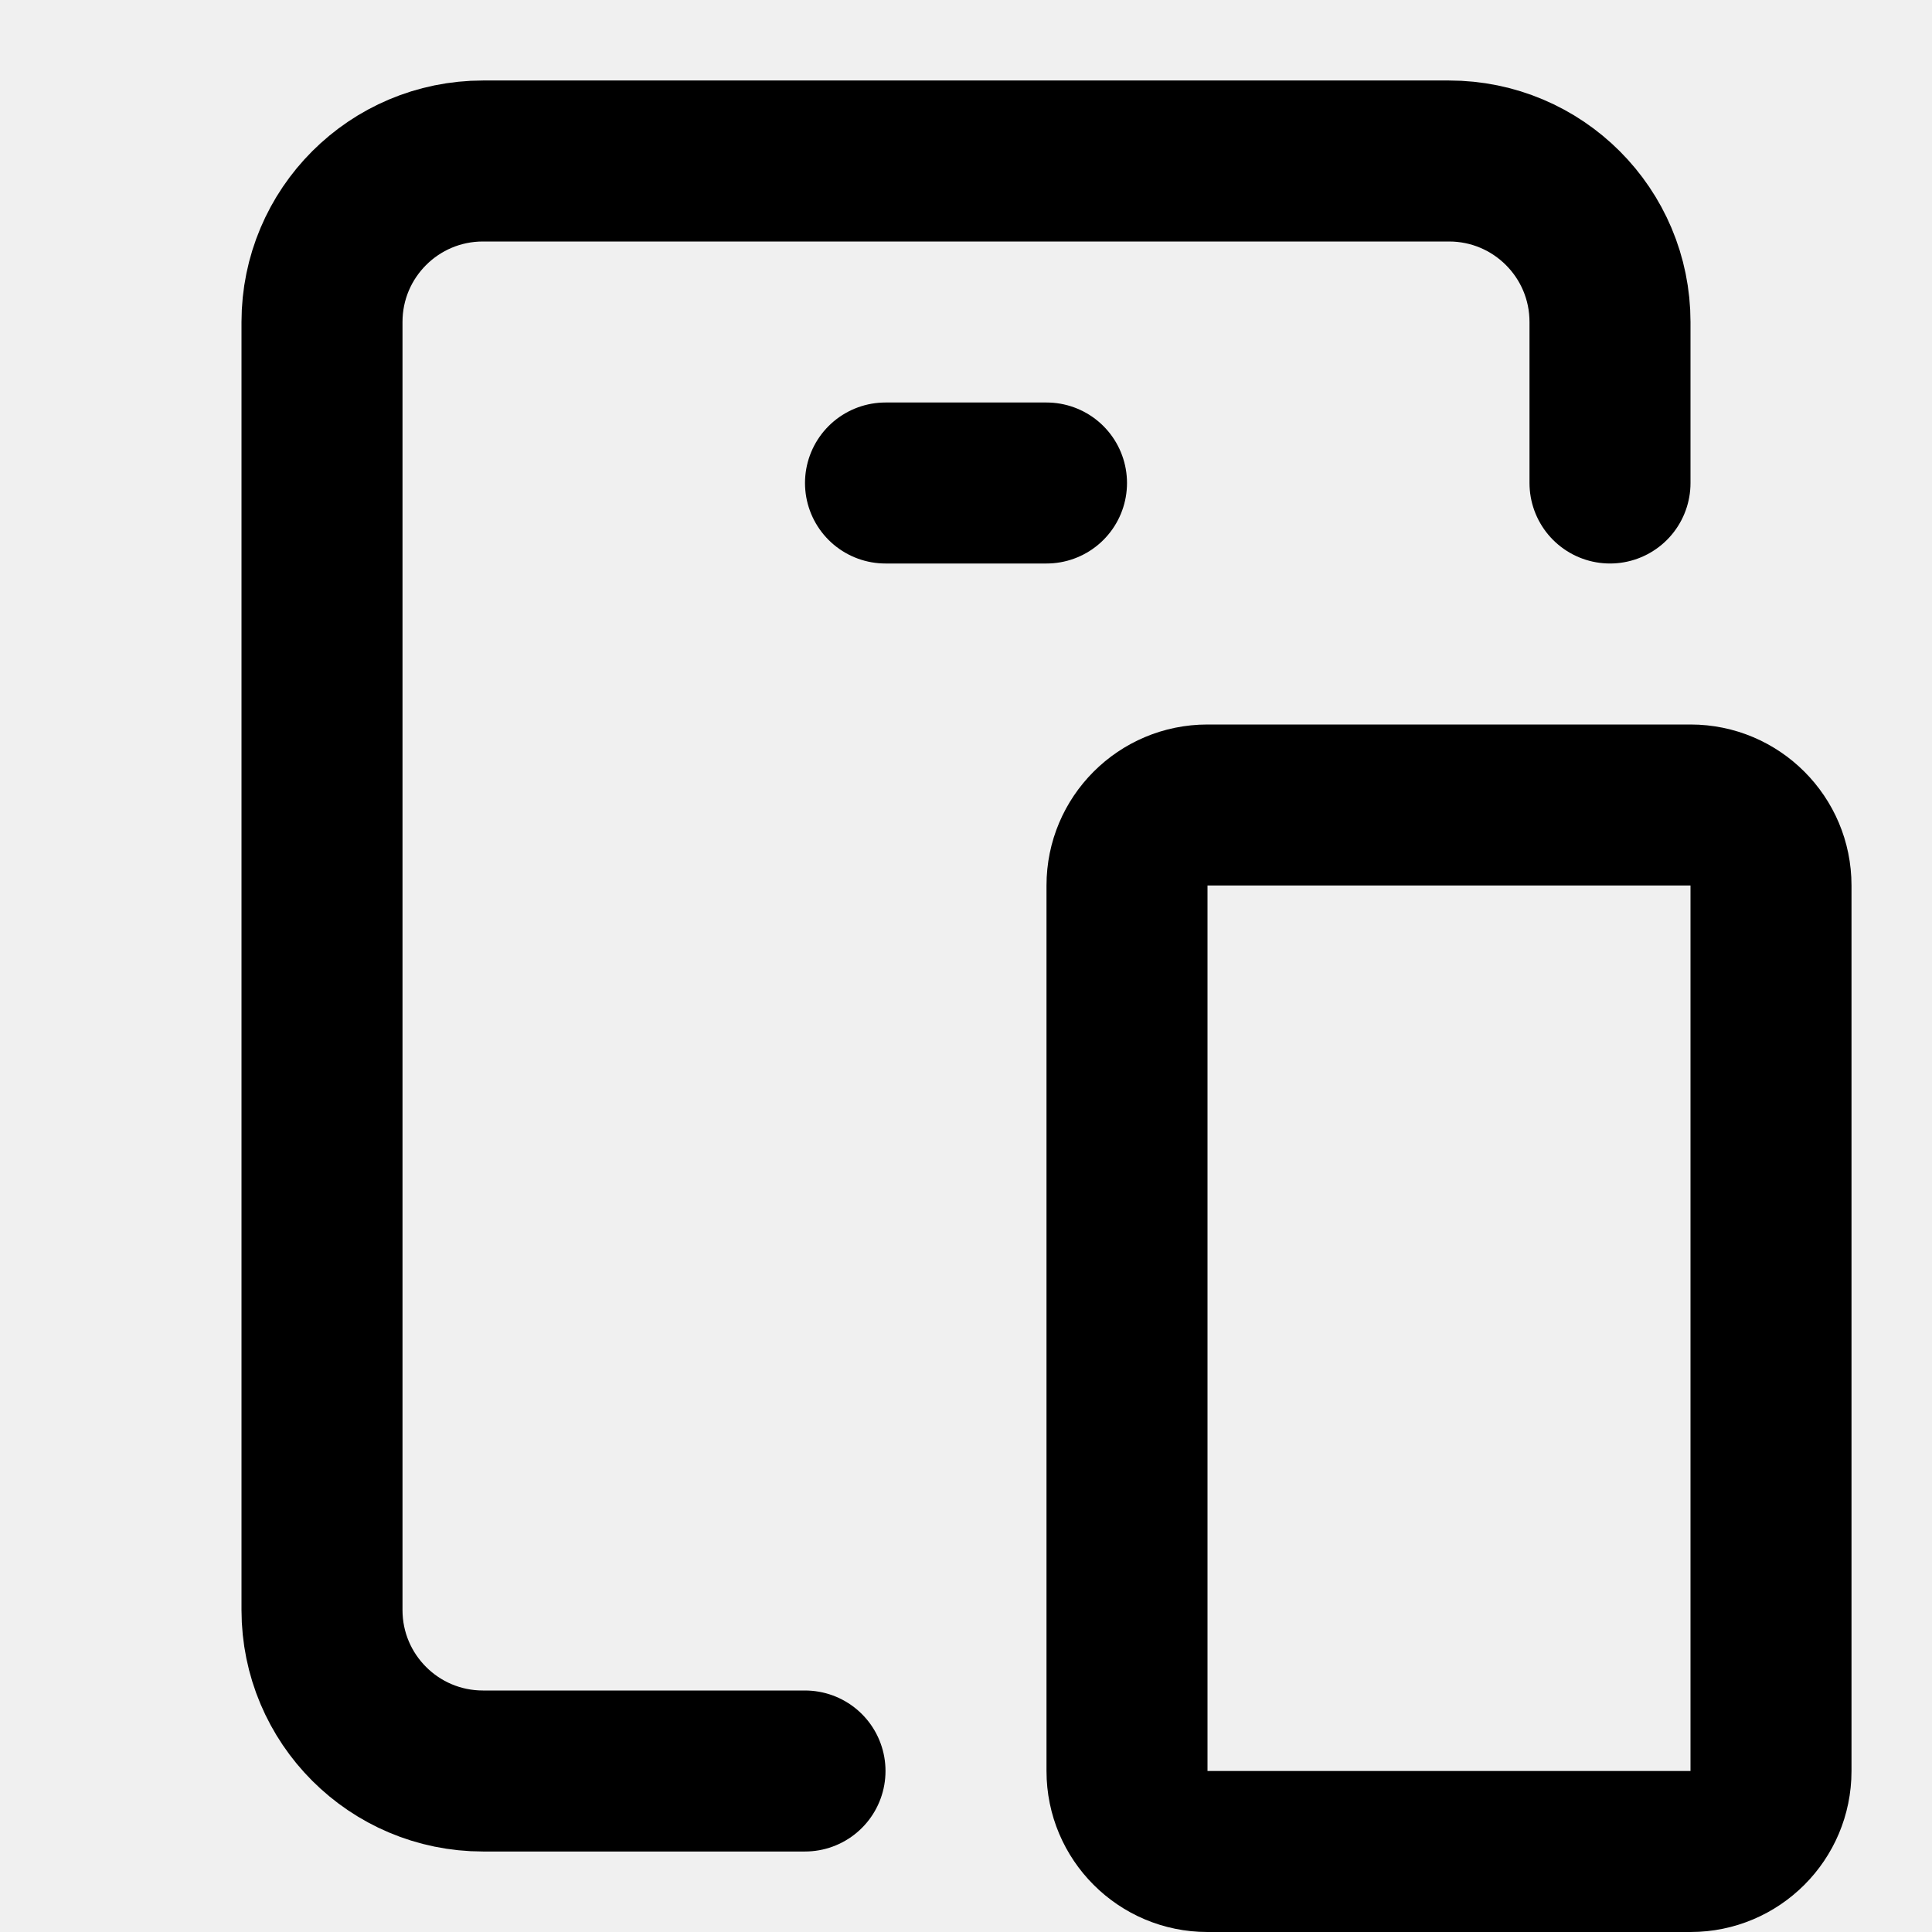
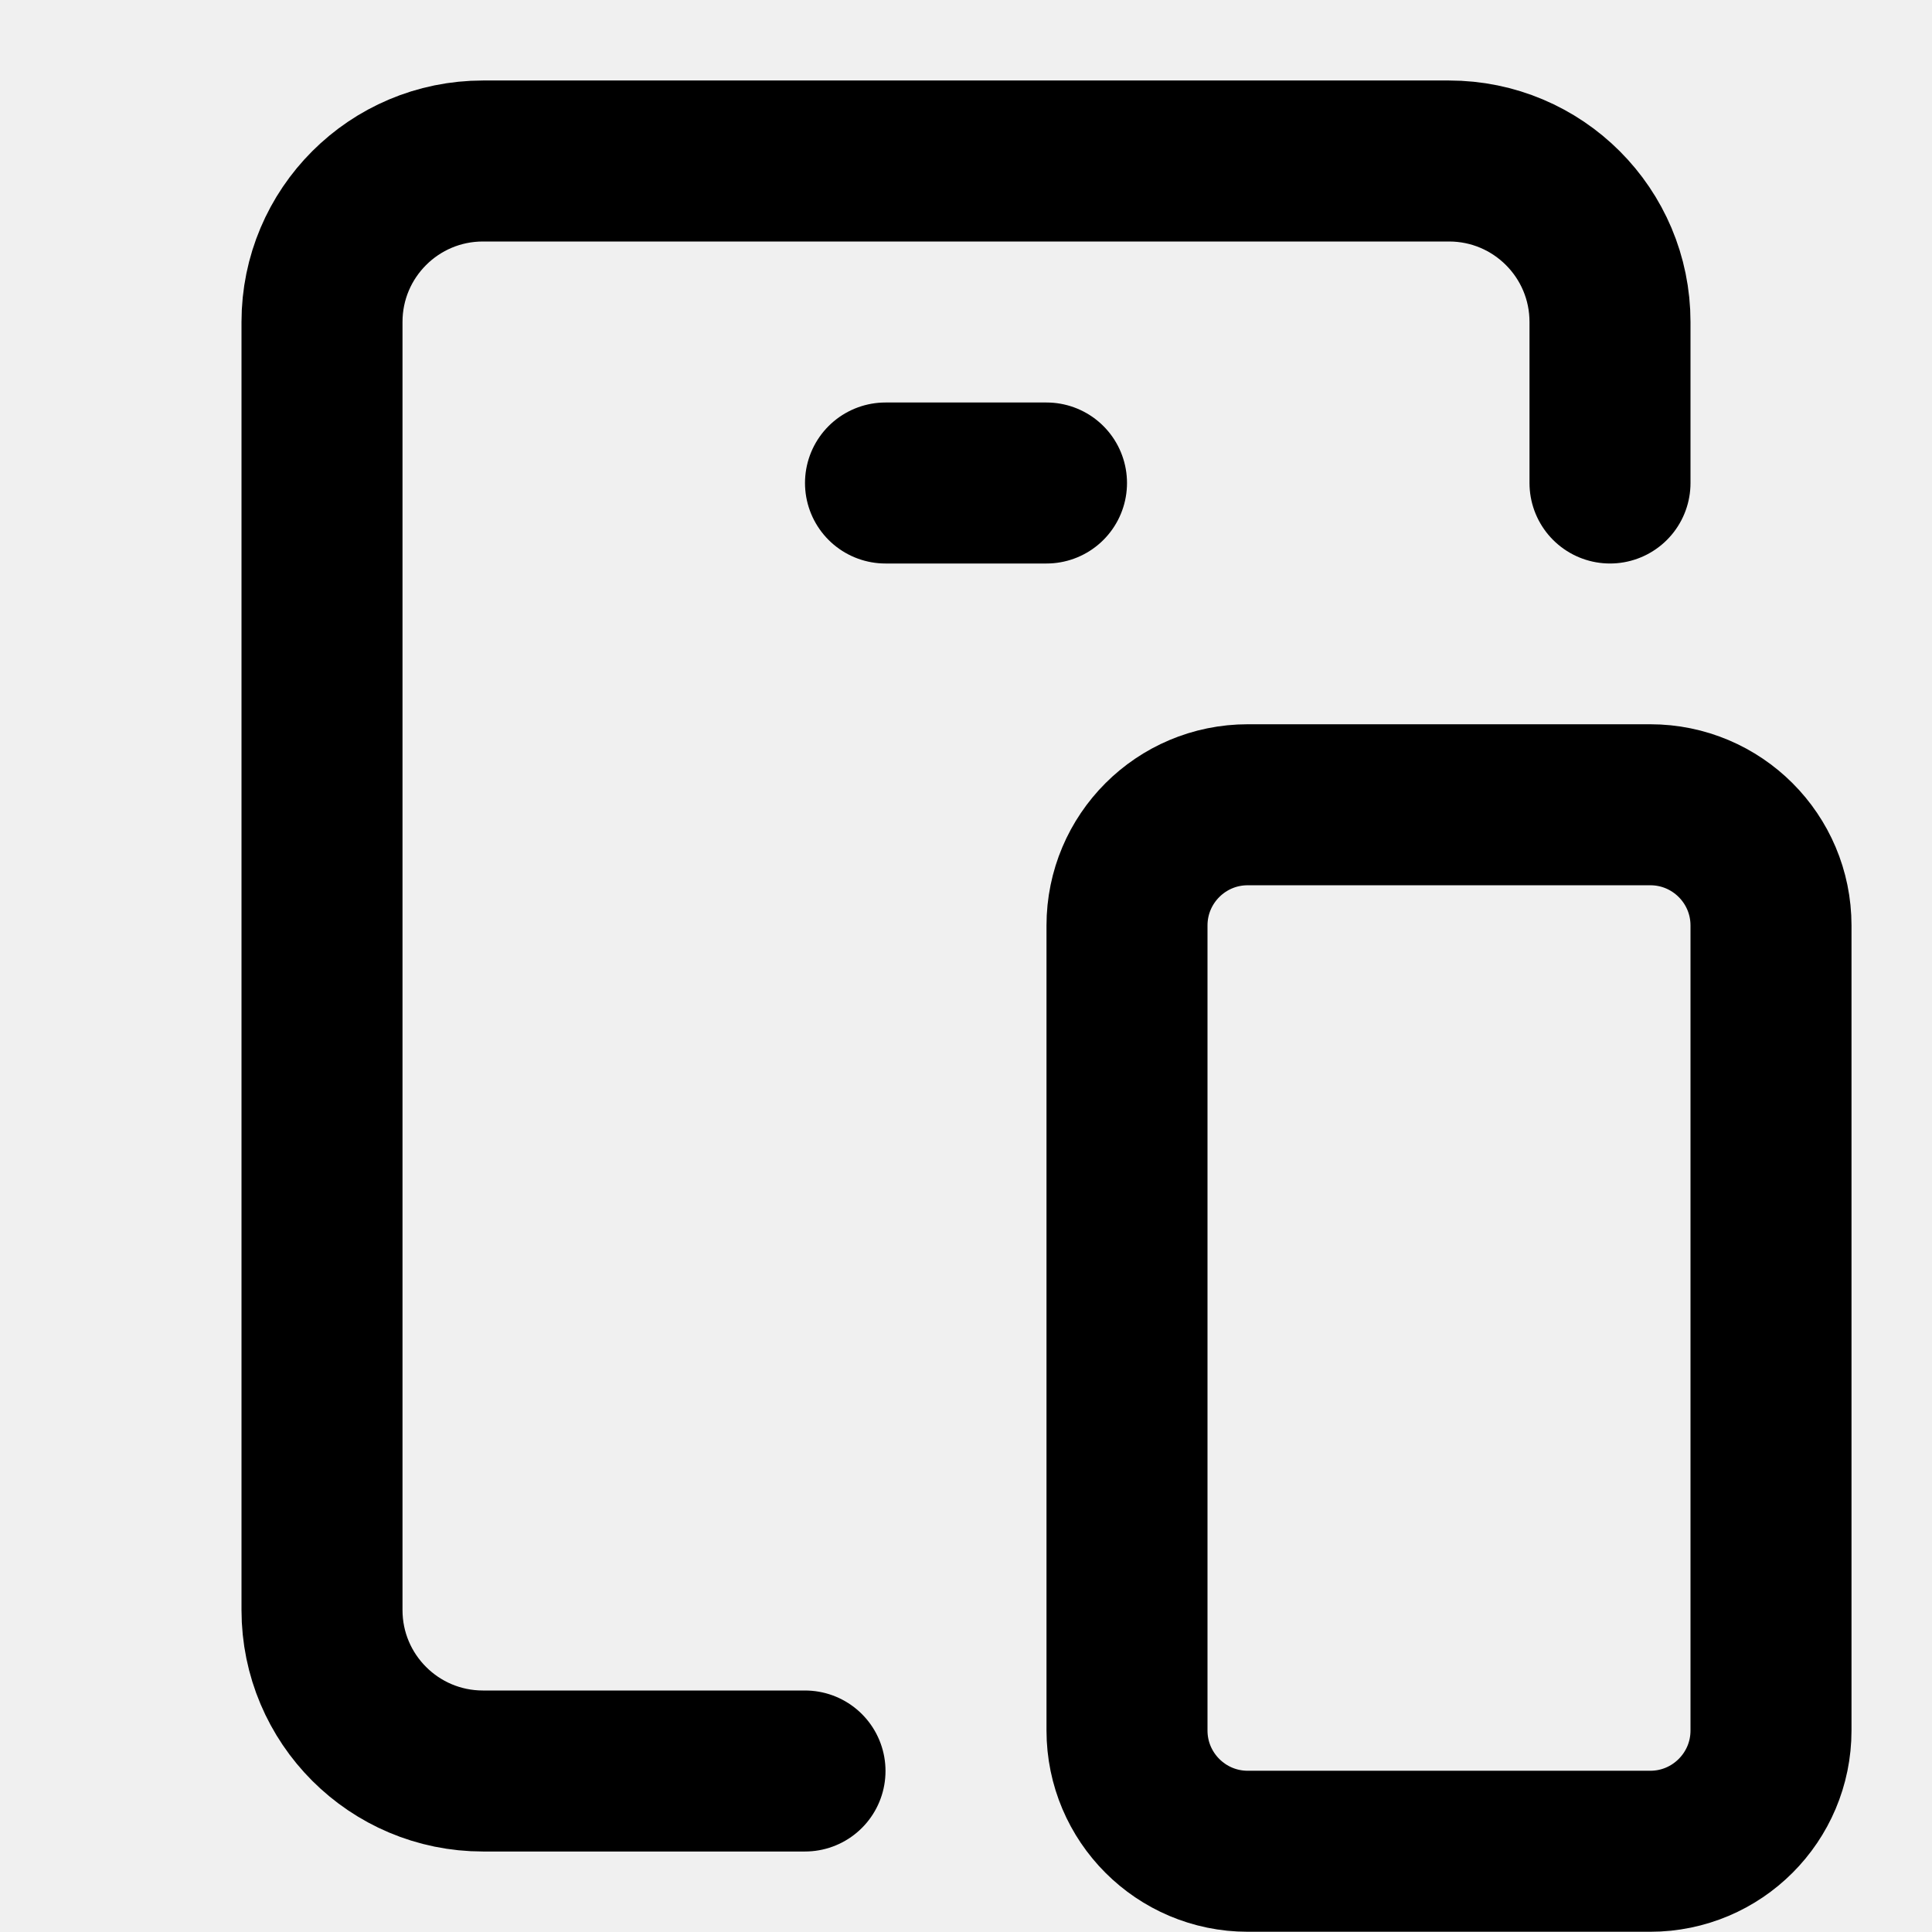
<svg xmlns="http://www.w3.org/2000/svg" fill="none" viewBox="0 0 24 24">
-   <g clip-path="url(#tablet-phone-a)">
-     <path stroke="currentColor" stroke-linecap="round" stroke-linejoin="round" stroke-width="2" d="M11 6h2" />
-     <path fill="currentColor" d="M15 10v1h6V9h-6zm7 1h-1v11h2V11zm-1 12v-1h-6v2h6zm-7-1h1V11h-2v11zm1 1v-1h-2c0 1.105.895 2 2 2zm7-1h-1v2c1.105 0 2-.895 2-2zm-1-12v1h2c0-1.105-.895-2-2-2zm-6 0V9c-1.105 0-2 .895-2 2h2z" />
-     <path stroke="currentColor" stroke-linecap="round" stroke-width="2" d="M20 6V4c0-1.105-.895-2-2-2H6c-1.105 0-2 .895-2 2v16c0 1.105.895 2 2 2h4" />
-   </g>
-   <defs>
-     <clipPath id="tablet-phone-a">
-       <path fill="#fff" d="M0 0h24v24H0z" />
-     </clipPath>
-   </defs>
+   <path stroke="currentColor" stroke-linecap="round" stroke-linejoin="round" stroke-width="2" d="M11 6h2" />
+   <path stroke="currentColor" stroke-linecap="round" stroke-width="2" d="M14 11.497v10c0 .828.672 1.5 1.5 1.5h5c.828 0 1.5-.672 1.5-1.5v-10c0-.829-.672-1.5-1.5-1.5h-5c-.828 0-1.5.671-1.5 1.5Z" />
+   <path stroke="currentColor" stroke-linecap="round" stroke-width="2" d="M20 6V4c0-1.105-.895-2-2-2H6c-1.105 0-2 .895-2 2v16c0 1.105.895 2 2 2h4" />
</svg>
